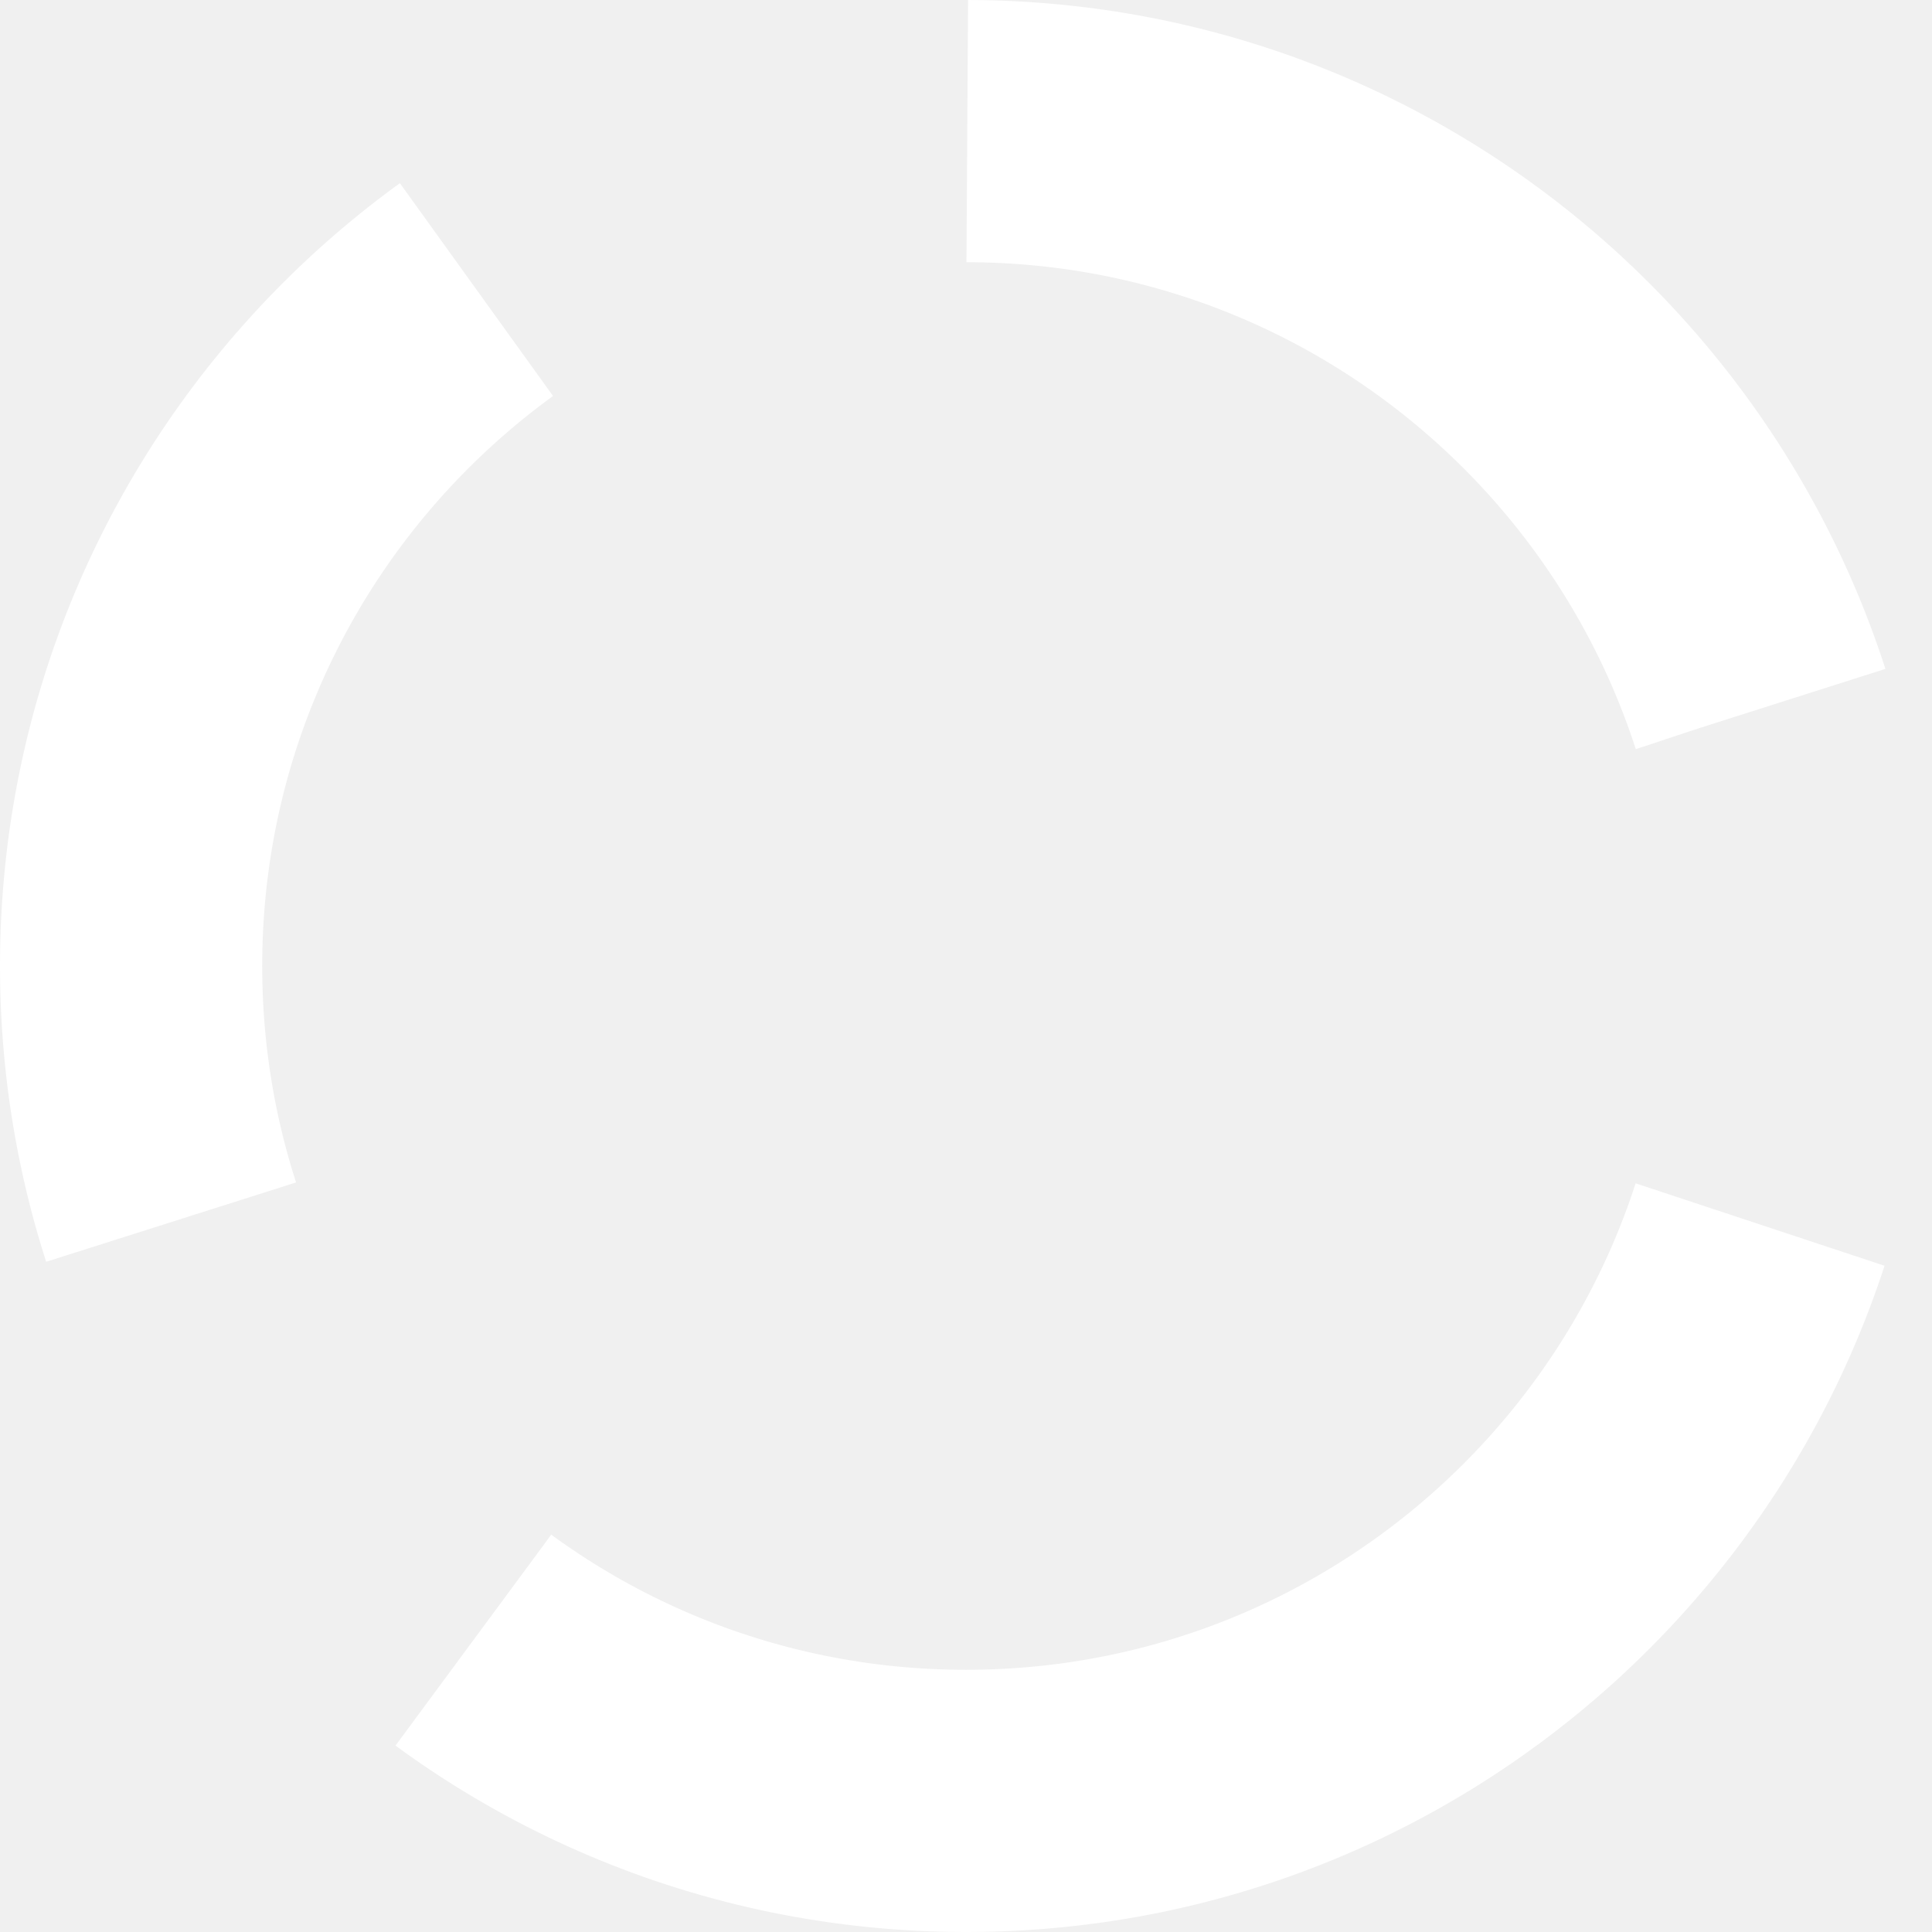
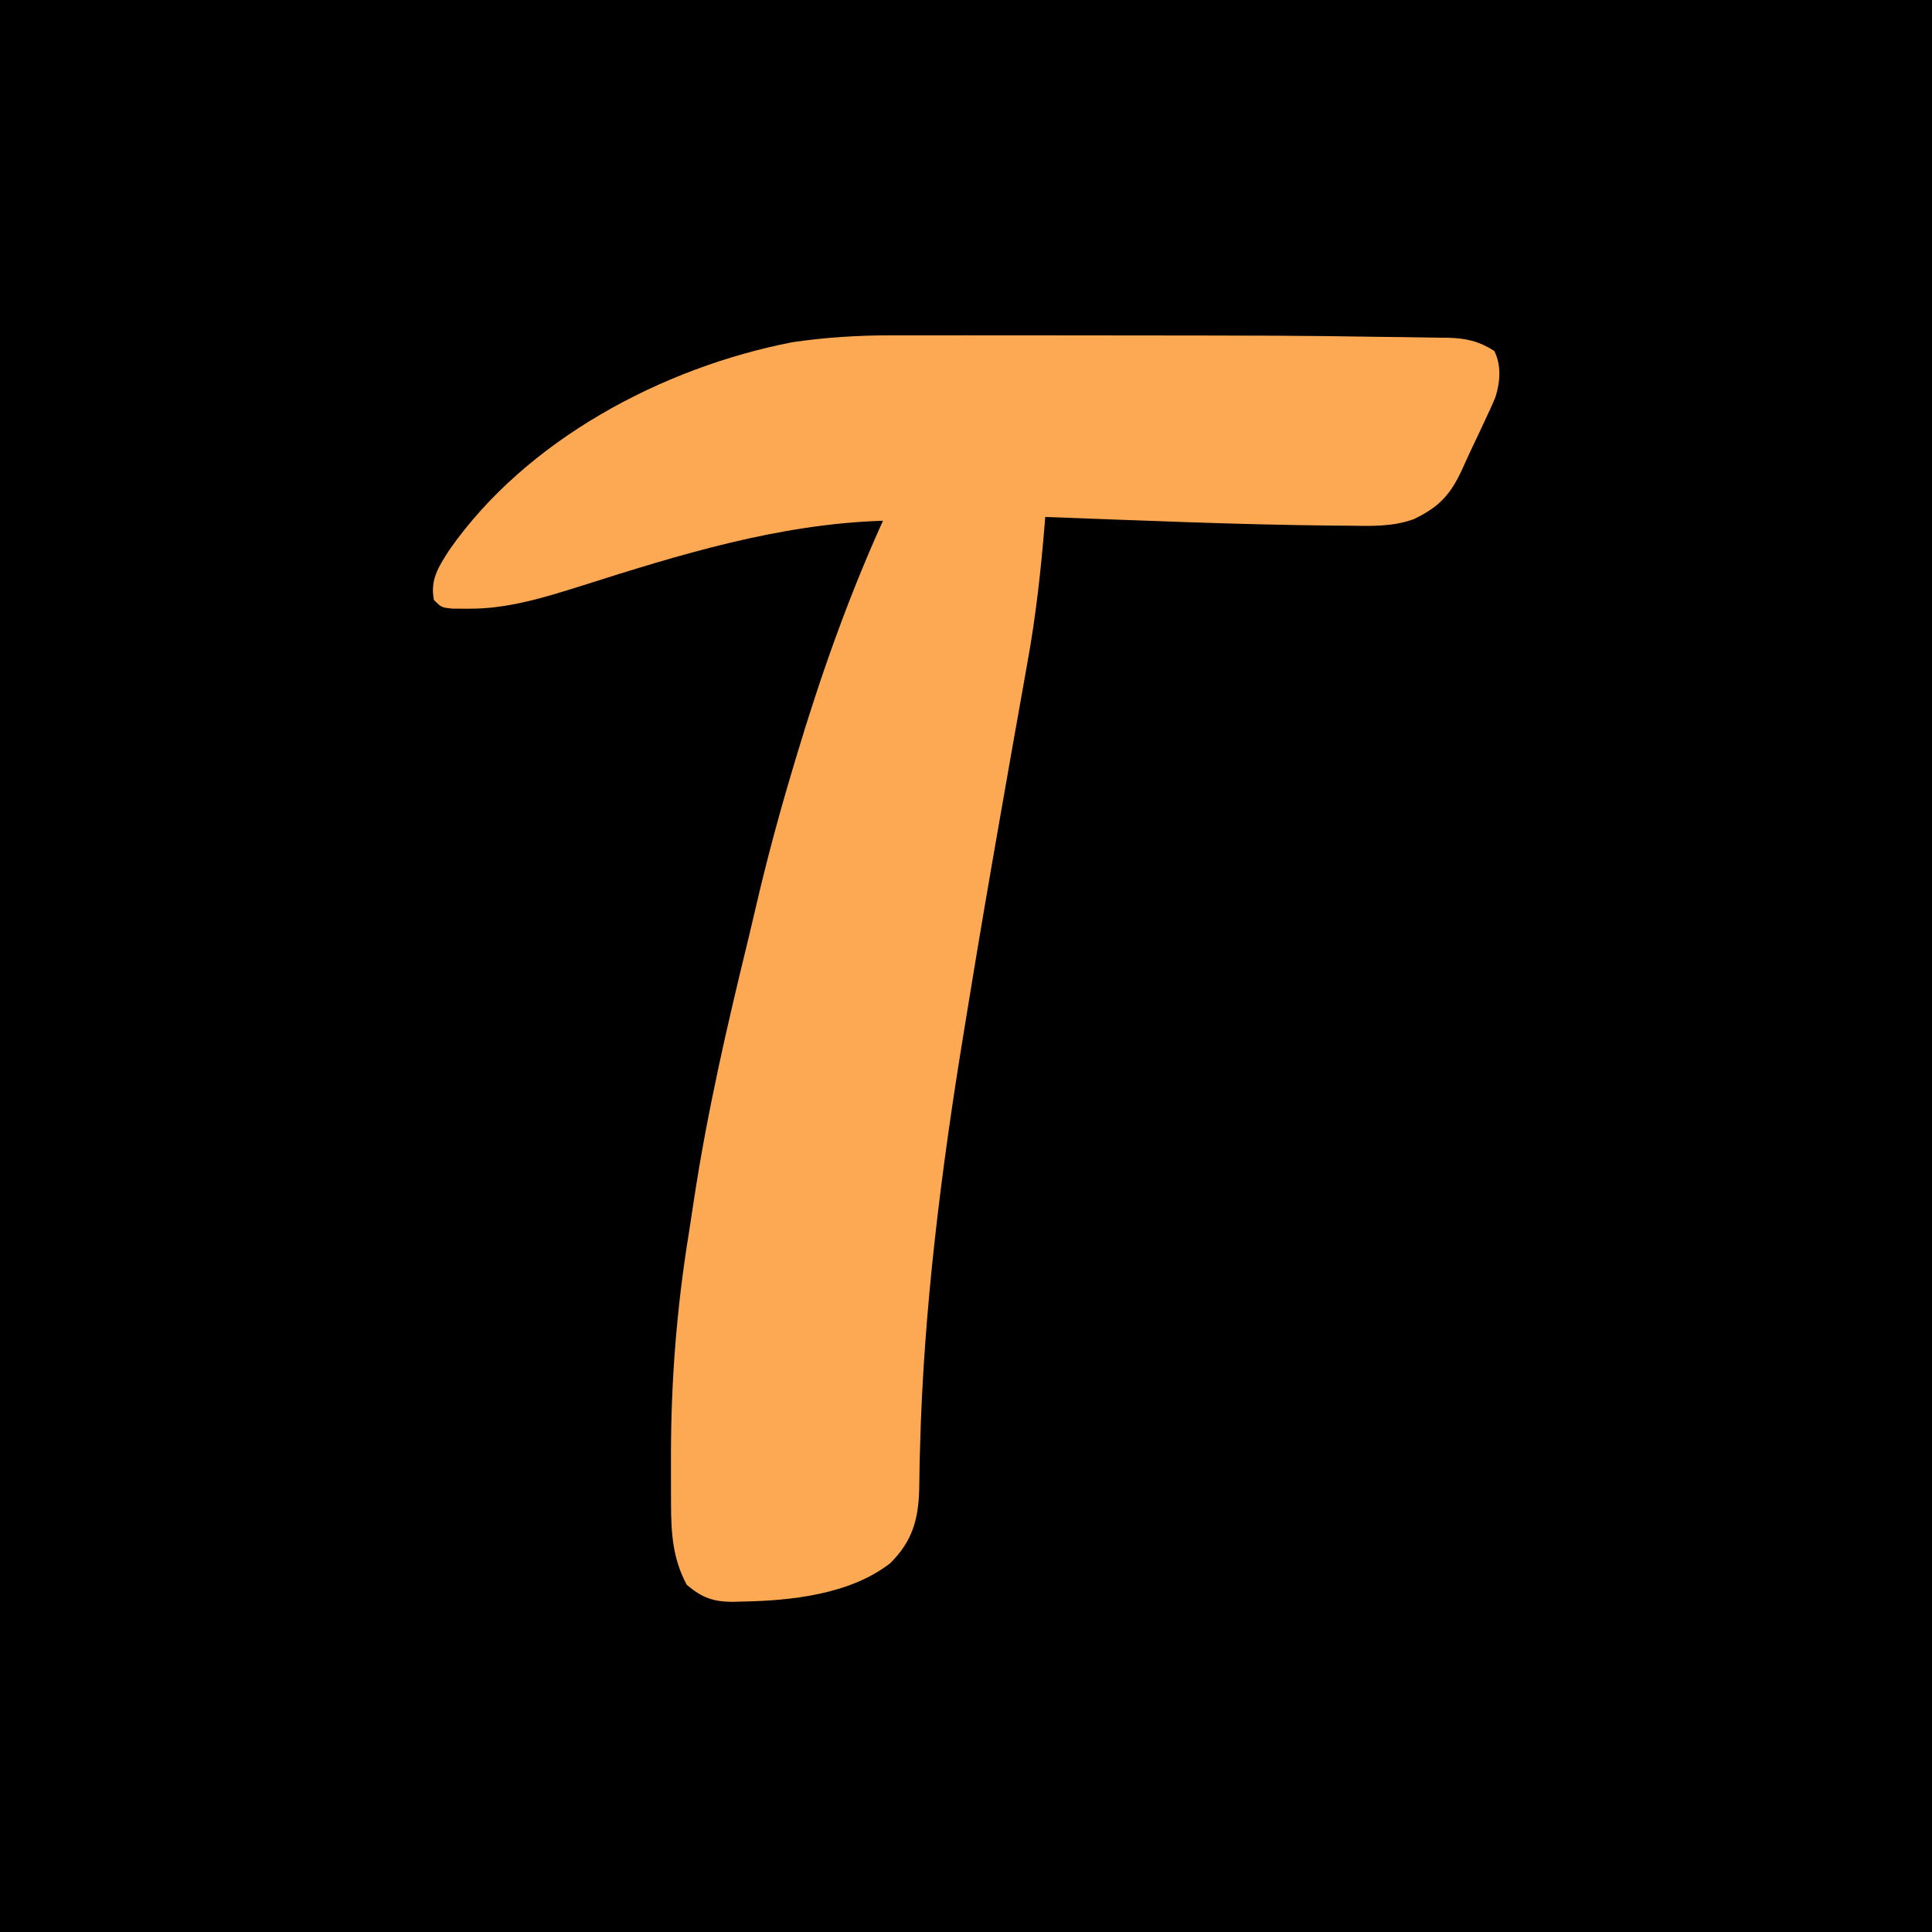
- <svg xmlns="http://www.w3.org/2000/svg" width="28" height="28" viewBox="0 0 28 28" fill="none">
-   <path d="M14 26.1C20.683 26.1 26.1 20.683 26.1 14C26.1 7.317 20.683 1.9 14 1.9C7.317 1.9 1.9 7.317 1.9 14C1.9 20.683 7.317 26.1 14 26.1Z" stroke="white" stroke-width="3.8" stroke-dasharray="15.2 7.6" />
+ <svg xmlns="http://www.w3.org/2000/svg" version="1.1" width="512" height="512">
+   <path d="M0 0 C168.96 0 337.92 0 512 0 C512 168.96 512 337.92 512 512 C343.04 512 174.08 512 0 512 C0 343.04 0 174.08 0 0 Z " fill="#000000" transform="translate(0,0)" />
+   <path d="M0 0 C0.977 -0.002 1.955 -0.003 2.962 -0.005 C6.175 -0.01 9.389 -0.007 12.603 -0.003 C14.883 -0.005 17.164 -0.006 19.445 -0.008 C25.506 -0.011 31.567 -0.007 37.628 0 C41.366 0.004 45.104 0.007 48.843 0.01 C105.892 0.058 105.892 0.058 129.176 0.394 C131.411 0.426 133.647 0.453 135.882 0.475 C138.866 0.508 141.849 0.559 144.833 0.618 C146.072 0.627 146.072 0.627 147.336 0.637 C152.12 0.763 155.468 1.499 159.618 4.129 C161.533 7.958 161.182 12.304 159.945 16.308 C159.01 18.58 157.997 20.791 156.931 23.004 C156.563 23.792 156.196 24.579 155.818 25.39 C155.09 26.943 154.356 28.493 153.614 30.04 C152.777 31.796 151.977 33.568 151.185 35.344 C148.079 42.115 145.083 45.492 138.212 48.739 C132.532 50.774 126.899 50.527 120.931 50.442 C119.621 50.434 118.311 50.425 116.962 50.417 C91.512 50.18 66.051 49.049 40.618 48.129 C40.572 48.71 40.525 49.291 40.477 49.889 C39.472 62.212 38.148 74.339 35.931 86.504 C35.668 87.987 35.406 89.469 35.146 90.952 C34.595 94.073 34.04 97.193 33.48 100.312 C32.152 107.719 30.857 115.131 29.56 122.543 C29.265 124.227 28.97 125.911 28.675 127.595 C25.778 144.113 22.946 160.641 20.257 177.195 C19.864 179.615 19.469 182.035 19.069 184.455 C13.099 220.854 8.336 258.327 7.427 295.223 C7.378 297.004 7.378 297.004 7.328 298.82 C7.274 301.067 7.237 303.314 7.222 305.562 C7.048 313.706 5.424 319.564 -0.444 325.379 C-11.101 333.693 -26.817 335.347 -39.944 335.567 C-40.694 335.589 -41.444 335.611 -42.216 335.634 C-47.359 335.613 -50.332 334.549 -54.382 331.129 C-58.126 324.157 -58.538 317.379 -58.55 309.602 C-58.554 308.785 -58.558 307.967 -58.562 307.125 C-58.572 304.481 -58.572 301.836 -58.569 299.192 C-58.569 298.29 -58.569 297.389 -58.569 296.46 C-58.541 276.626 -56.999 257.357 -53.807 237.783 C-53.355 234.961 -52.931 232.136 -52.511 229.309 C-48.984 205.936 -43.695 182.983 -38.084 160.034 C-37.409 157.24 -36.752 154.442 -36.104 151.641 C-33.256 139.346 -30.002 127.22 -26.382 115.129 C-26.046 114.004 -25.711 112.879 -25.365 111.719 C-18.942 90.28 -11.611 69.519 -2.382 49.129 C-30 50.002 -56.123 58.059 -82.266 66.376 C-92.181 69.497 -102.097 72.585 -112.569 72.442 C-113.821 72.438 -115.073 72.434 -116.362 72.43 C-119.382 72.129 -119.382 72.129 -121.382 70.129 C-122.462 64.728 -120.093 61.233 -117.276 56.84 C-96.943 27.745 -60.93 8.52 -26.382 1.817 C-17.599 0.532 -8.871 -0.02 0 0 Z " fill="#FDA954" transform="translate(236.3818,88.87061)" />
</svg>
